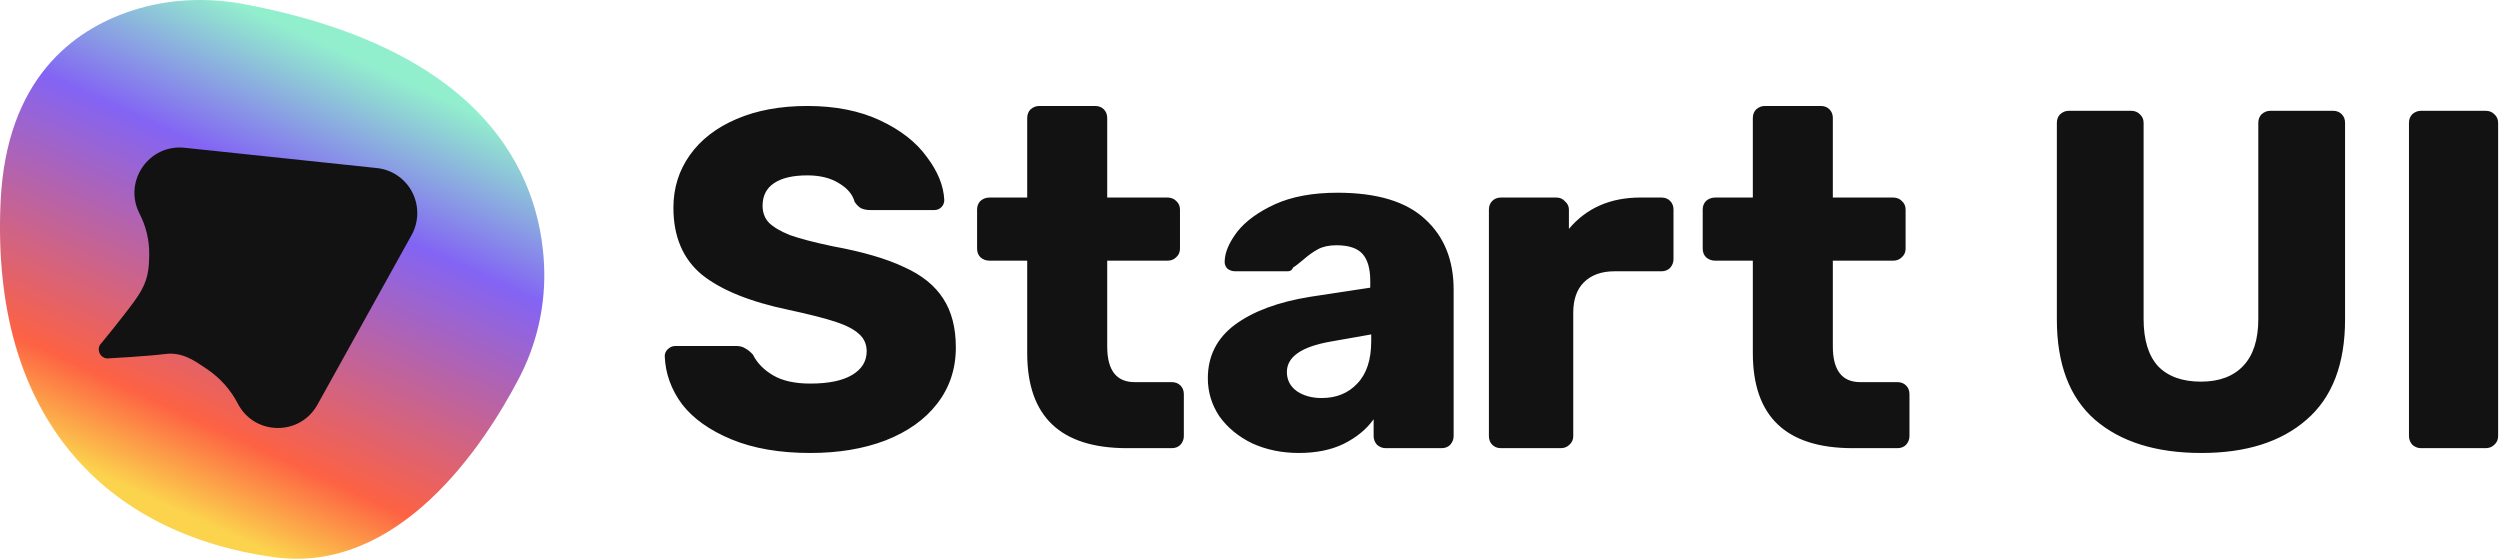
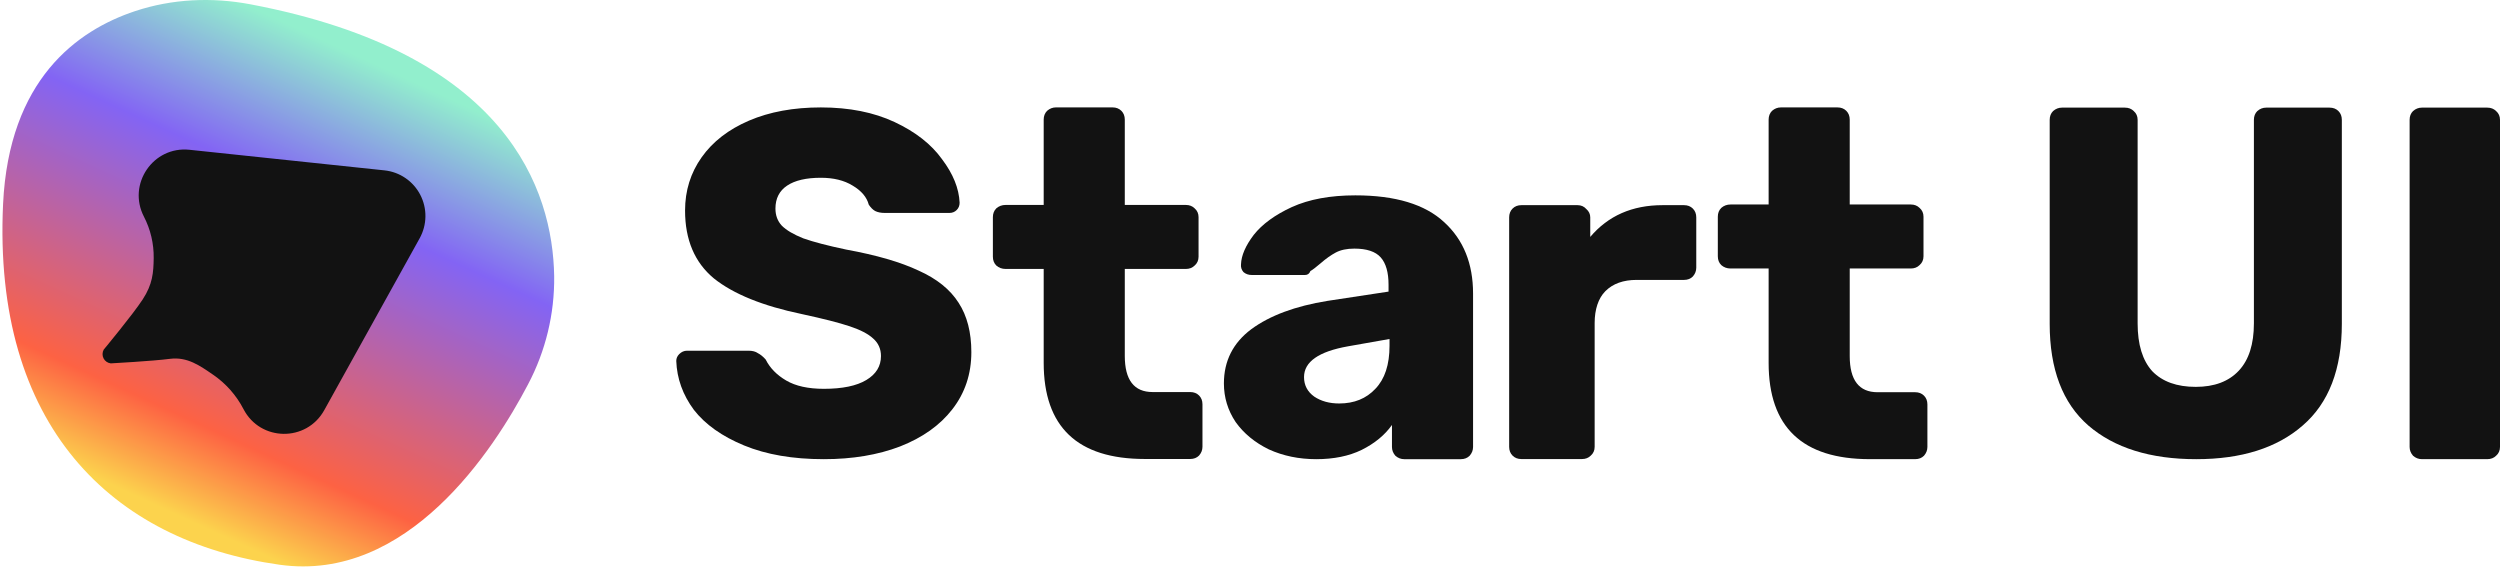
- <svg xmlns="http://www.w3.org/2000/svg" width="519" height="116" viewBox="0 0 519 116" fill="none">
-   <path d="M168.216 94.038c-6.337 0-11.773-.934-16.309-2.802-4.535-1.868-7.971-4.302-10.305-7.304-2.268-3.068-3.469-6.403-3.602-10.005 0-.534.2-1 .6-1.4.467-.468 1.001-.701 1.601-.701h12.607c.8 0 1.434.167 1.901.5.533.267 1.067.7 1.601 1.301.867 1.734 2.267 3.168 4.202 4.302 1.934 1.134 4.502 1.701 7.704 1.701 3.802 0 6.703-.6 8.704-1.8 2.001-1.201 3.002-2.836 3.002-4.903 0-1.468-.534-2.669-1.601-3.602-1-.934-2.601-1.768-4.802-2.502-2.202-.733-5.47-1.567-9.806-2.5-8.004-1.668-14.007-4.103-18.009-7.305-3.935-3.268-5.903-7.904-5.903-13.907 0-4.069 1.134-7.704 3.402-10.906 2.268-3.201 5.503-5.703 9.705-7.504 4.202-1.8 9.105-2.701 14.707-2.701 5.804 0 10.839 1 15.108 3.002 4.269 2 7.504 4.535 9.705 7.604 2.268 3.001 3.469 5.97 3.602 8.904 0 .6-.2 1.1-.6 1.501-.4.4-.9.6-1.501.6h-13.207c-.8 0-1.467-.133-2.001-.4-.467-.267-.9-.7-1.3-1.3-.401-1.535-1.501-2.835-3.302-3.903-1.734-1.067-3.902-1.6-6.504-1.6-3.001 0-5.302.533-6.903 1.6-1.601 1.068-2.401 2.635-2.401 4.703 0 1.4.433 2.568 1.3 3.502.934.934 2.402 1.8 4.403 2.601 2.067.734 5.002 1.5 8.804 2.301 6.203 1.134 11.139 2.568 14.808 4.302 3.735 1.668 6.47 3.87 8.204 6.604 1.734 2.668 2.602 6.036 2.602 10.105 0 4.47-1.301 8.371-3.902 11.706-2.535 3.269-6.104 5.803-10.706 7.604-4.536 1.734-9.738 2.602-15.608 2.602zM233.959 93.037c-13.807 0-20.711-6.57-20.711-19.71v-19.21h-7.804c-.734 0-1.368-.234-1.901-.7-.467-.468-.701-1.068-.701-1.802v-8.104c0-.733.234-1.334.701-1.8.533-.468 1.167-.701 1.901-.701h7.804V24.5c0-.733.233-1.334.7-1.8.534-.468 1.134-.701 1.801-.701h11.606c.734 0 1.334.233 1.801.7.467.467.701 1.068.701 1.801V41.01h12.506c.734 0 1.334.233 1.801.7.534.467.8 1.068.8 1.801v8.104c0 .734-.266 1.334-.8 1.801-.467.467-1.067.7-1.801.7h-12.506v17.81c0 4.936 1.901 7.404 5.703 7.404h7.704c.733 0 1.334.233 1.801.7.466.467.7 1.067.7 1.801v8.705c0 .667-.234 1.267-.7 1.8-.467.468-1.068.701-1.801.701h-9.305zM269.657 94.038c-3.535 0-6.77-.667-9.705-2.001-2.868-1.401-5.136-3.269-6.804-5.603-1.6-2.402-2.401-5.036-2.401-7.904 0-4.603 1.868-8.305 5.603-11.106 3.802-2.802 9.005-4.736 15.608-5.803l12.507-1.901v-1.401c0-2.535-.534-4.402-1.601-5.603-1.067-1.2-2.868-1.8-5.403-1.8-1.534 0-2.801.266-3.802.8-1 .533-2.034 1.267-3.101 2.2-.934.801-1.635 1.335-2.102 1.602-.2.533-.567.8-1.1.8H256.45c-.667 0-1.234-.2-1.701-.6-.4-.467-.567-1-.5-1.601.067-1.801.934-3.802 2.601-6.003 1.735-2.201 4.336-4.102 7.804-5.703 3.536-1.601 7.871-2.402 13.007-2.402 8.205 0 14.274 1.835 18.21 5.503 3.935 3.602 5.903 8.471 5.903 14.608v30.416c0 .667-.234 1.267-.701 1.8-.466.468-1.067.701-1.8.701h-11.607c-.667 0-1.267-.233-1.8-.7-.467-.534-.701-1.134-.701-1.801v-3.502c-1.467 2.068-3.535 3.769-6.203 5.103-2.601 1.267-5.703 1.9-9.305 1.9zm4.703-11.406c3.068 0 5.536-1 7.403-3.002 1.935-2 2.902-4.936 2.902-8.804v-1.401l-8.505 1.5c-6.003 1.068-9.004 3.169-9.004 6.304 0 1.667.7 3.001 2.101 4.002 1.401.934 3.101 1.4 5.103 1.4zM311.598 93.037c-.733 0-1.334-.233-1.8-.7-.467-.467-.701-1.068-.701-1.801V43.51c0-.733.234-1.334.701-1.8.466-.468 1.067-.701 1.8-.701h11.506c.734 0 1.335.267 1.801.8.534.467.801 1.034.801 1.701v4.002c3.668-4.335 8.604-6.503 14.808-6.503h4.402c.734 0 1.334.233 1.801.7.467.467.7 1.068.7 1.801v10.306c0 .667-.233 1.267-.7 1.8-.467.468-1.067.7-1.801.7h-9.705c-2.735 0-4.869.768-6.404 2.302-1.467 1.468-2.201 3.569-2.201 6.303v25.614c0 .733-.266 1.334-.8 1.8-.467.468-1.067.701-1.801.701h-12.407zM384.598 93.037c-13.807 0-20.71-6.57-20.71-19.71v-19.21h-7.804c-.734 0-1.368-.234-1.901-.7-.467-.468-.701-1.068-.701-1.802v-8.104c0-.733.234-1.334.701-1.8.533-.468 1.167-.701 1.901-.701h7.804V24.5c0-.733.233-1.334.7-1.8.534-.468 1.134-.701 1.801-.701h11.606c.734 0 1.334.233 1.801.7.467.467.7 1.068.7 1.801V41.01h12.507c.734 0 1.334.233 1.801.7.533.467.8 1.068.8 1.801v8.104c0 .734-.267 1.334-.8 1.801-.467.467-1.067.7-1.801.7h-12.507v17.81c0 4.936 1.901 7.404 5.703 7.404h7.704c.734 0 1.334.233 1.801.7.467.467.701 1.067.701 1.801v8.705c0 .667-.234 1.267-.701 1.8-.467.468-1.067.701-1.801.701h-9.305zM457.018 94.038c-9.405 0-16.775-2.302-22.111-6.904-5.27-4.602-7.904-11.54-7.904-20.81V25.501c0-.734.233-1.334.7-1.801.533-.467 1.134-.7 1.801-.7h12.907c.733 0 1.334.233 1.801.7.533.467.8 1.067.8 1.8v40.722c0 4.336 1 7.604 3.001 9.805 2.068 2.135 5.036 3.202 8.905 3.202 3.802 0 6.737-1.1 8.805-3.302 2.067-2.201 3.101-5.436 3.101-9.705V25.502c0-.734.234-1.334.701-1.801.533-.467 1.134-.7 1.801-.7h13.006c.734 0 1.335.233 1.801.7.467.467.701 1.067.701 1.8v40.822c0 9.272-2.668 16.209-8.004 20.811-5.27 4.602-12.54 6.904-21.812 6.904zM502.603 93.037c-.667 0-1.267-.233-1.801-.7-.467-.534-.7-1.134-.7-1.801V25.502c0-.734.233-1.334.7-1.801.534-.467 1.134-.7 1.801-.7h13.407c.734 0 1.334.233 1.801.7.534.467.8 1.067.8 1.8v65.035c0 .733-.266 1.334-.8 1.8-.467.468-1.067.701-1.801.701h-13.407z" fill="#121212" />
-   <path d="M50.759.876C42.9-.612 34.76-.243 27.172 2.275 15.234 6.239 1.328 16.339.13 41.79-2 87.04 22.21 110.828 56.801 115.664c26.148 3.656 43.782-23.474 50.828-36.922a46.24 46.24 0 005.367-22.205c-.298-17.597-9.522-45.683-62.237-55.66z" fill="url(#gradient)" />
-   <path d="M78.243 34.89l-39.945-4.216c-7.435-.784-12.765 7.04-9.323 13.69a17.938 17.938 0 012.002 8.511c-.044 2.96-.213 5.326-2.256 8.452-2.042 3.127-7.98 10.275-7.98 10.275a1.907 1.907 0 00.586 2.497c.26.177.558.287.87.32 0 0 8.533-.466 12.112-.929 3.58-.462 6.197 1.451 8.825 3.248a19.265 19.265 0 016.234 7.049c3.45 6.652 12.897 6.78 16.535.222l19.544-35.21a9.431 9.431 0 00.127-8.9 9.354 9.354 0 00-7.331-5.01z" fill="#121212" />
+ <svg xmlns="http://www.w3.org/2000/svg" width="512" height="116" viewBox="0 0 512 116" fill="none">
+   <path d="M168.716 94.038C162.379 94.038 156.943 93.104 152.407 91.236C147.872 89.368 144.436 86.934 142.102 83.932C139.834 80.864 138.633 77.529 138.5 73.927C138.5 73.394 138.7 72.927 139.1 72.526C139.567 72.059 140.101 71.826 140.701 71.826H153.308C154.108 71.826 154.742 71.993 155.209 72.326C155.742 72.593 156.276 73.027 156.81 73.627C157.677 75.361 159.077 76.795 161.012 77.929C162.946 79.063 165.514 79.63 168.716 79.63C172.518 79.63 175.419 79.03 177.42 77.829C179.421 76.629 180.422 74.994 180.422 72.927C180.422 71.459 179.888 70.258 178.821 69.325C177.821 68.391 176.22 67.557 174.019 66.823C171.817 66.09 168.549 65.256 164.213 64.322C156.209 62.655 150.206 60.22 146.204 57.018C142.269 53.75 140.301 49.114 140.301 43.111C140.301 39.042 141.435 35.407 143.703 32.205C145.971 29.004 149.206 26.502 153.408 24.701C157.61 22.901 162.513 22 168.115 22C173.919 22 178.954 23 183.223 25.002C187.492 27.003 190.727 29.537 192.928 32.605C195.196 35.607 196.397 38.575 196.53 41.51C196.53 42.111 196.33 42.611 195.93 43.011C195.53 43.411 195.03 43.611 194.429 43.611H181.222C180.422 43.611 179.755 43.478 179.221 43.211C178.754 42.944 178.321 42.511 177.921 41.91C177.52 40.376 176.42 39.076 174.619 38.008C172.885 36.941 170.717 36.407 168.115 36.407C165.114 36.407 162.813 36.941 161.212 38.008C159.611 39.076 158.811 40.643 158.811 42.711C158.811 44.111 159.244 45.279 160.111 46.213C161.045 47.147 162.513 48.014 164.514 48.814C166.581 49.548 169.516 50.315 173.318 51.115C179.521 52.249 184.457 53.683 188.126 55.417C191.861 57.085 194.596 59.286 196.33 62.021C198.064 64.689 198.932 68.057 198.932 72.126C198.932 76.595 197.631 80.497 195.03 83.832C192.495 87.101 188.926 89.635 184.324 91.436C179.788 93.171 174.586 94.038 168.716 94.038Z" fill="#121212" />
+   <path d="M234.459 94C220.652 94 213.748 87.43 213.748 74.29V55.08H205.944C205.21 55.08 204.576 54.846 204.043 54.379C203.576 53.912 203.342 53.312 203.342 52.578V44.474C203.342 43.74 203.576 43.14 204.043 42.673C204.576 42.206 205.21 41.973 205.944 41.973H213.748V24.498C213.748 23.764 213.981 23.164 214.448 22.697C214.982 22.23 215.582 21.996 216.249 21.996H227.855C228.589 21.996 229.189 22.23 229.656 22.697C230.123 23.164 230.357 23.764 230.357 24.498V41.973H242.863C243.597 41.973 244.197 42.206 244.664 42.673C245.198 43.14 245.464 43.74 245.464 44.474V52.578C245.464 53.312 245.198 53.912 244.664 54.379C244.197 54.846 243.597 55.08 242.863 55.08H230.357V72.889C230.357 77.825 232.258 80.293 236.06 80.293H243.764C244.497 80.293 245.098 80.526 245.565 80.993C246.031 81.46 246.265 82.06 246.265 82.794V91.499C246.265 92.166 246.031 92.766 245.565 93.3C245.098 93.766 244.497 94 243.764 94H234.459Z" fill="#121212" />
+   <path d="M269.566 94.038C266.031 94.038 262.796 93.371 259.861 92.037C256.993 90.636 254.725 88.768 253.058 86.434C251.457 84.032 250.656 81.398 250.656 78.529C250.656 73.927 252.524 70.225 256.259 67.424C260.061 64.622 265.264 62.688 271.867 61.621L284.374 59.72V58.319C284.374 55.784 283.84 53.917 282.773 52.716C281.706 51.515 279.905 50.915 277.37 50.915C275.836 50.915 274.569 51.182 273.568 51.715C272.568 52.249 271.534 52.983 270.467 53.917C269.533 54.717 268.832 55.251 268.366 55.517C268.165 56.051 267.799 56.318 267.265 56.318H256.359C255.692 56.318 255.125 56.118 254.658 55.718C254.258 55.251 254.091 54.717 254.158 54.117C254.225 52.316 255.092 50.315 256.759 48.114C258.494 45.913 261.095 44.011 264.564 42.411C268.099 40.81 272.434 40.009 277.57 40.009C285.775 40.009 291.844 41.844 295.78 45.512C299.715 49.114 301.683 53.983 301.683 60.12V91.536C301.683 92.203 301.45 92.804 300.983 93.337C300.516 93.804 299.915 94.038 299.182 94.038H287.576C286.909 94.038 286.308 93.804 285.775 93.337C285.308 92.804 285.074 92.203 285.074 91.536V87.034C283.607 89.102 281.539 90.803 278.871 92.137C276.27 93.404 273.168 94.038 269.566 94.038ZM274.269 82.632C277.337 82.632 279.805 81.631 281.673 79.63C283.607 77.629 284.574 74.694 284.574 70.826V69.425L276.07 70.926C270.066 71.993 267.065 74.094 267.065 77.229C267.065 78.896 267.765 80.23 269.166 81.231C270.567 82.165 272.268 82.632 274.269 82.632Z" fill="#121212" />
+   <path d="M311.577 94.014C310.843 94.014 310.243 93.781 309.776 93.314C309.309 92.847 309.076 92.246 309.076 91.513V44.518C309.076 43.784 309.309 43.184 309.776 42.717C310.243 42.25 310.843 42.017 311.577 42.017H323.083C323.817 42.017 324.417 42.283 324.884 42.817C325.418 43.284 325.684 43.851 325.684 44.518V48.52C329.353 44.184 334.289 42.017 340.492 42.017H344.894C345.628 42.017 346.228 42.25 346.695 42.717C347.162 43.184 347.396 43.784 347.396 44.518V54.823C347.396 55.49 347.162 56.091 346.695 56.624C346.228 57.091 345.628 57.325 344.894 57.325H335.189C332.455 57.325 330.32 58.092 328.786 59.626C327.319 61.093 326.585 63.406 326.585 66.141V91.513C326.585 92.246 326.318 92.847 325.784 93.314C325.318 93.781 324.717 94.014 323.984 94.014H311.577Z" fill="#121212" />
+   <path d="M382.926 94.034C369.119 94.034 362.215 87.464 362.215 74.324V54.988H354.411C353.677 54.988 353.044 54.755 352.51 54.288C352.043 53.821 351.81 53.221 351.81 52.487V44.383C351.81 43.649 352.043 43.048 352.51 42.582C353.044 42.115 353.677 41.881 354.411 41.881H362.215V24.501C362.215 23.768 362.448 23.167 362.915 22.7C363.449 22.233 364.049 22 364.716 22H376.322C377.056 22 377.656 22.233 378.123 22.7C378.59 23.167 378.824 23.768 378.824 24.501V41.881H391.33C392.064 41.881 392.664 42.115 393.131 42.582C393.665 43.048 393.932 43.649 393.932 44.383V52.487C393.932 53.221 393.665 53.821 393.131 54.288C392.664 54.755 392.064 54.988 391.33 54.988H378.824V72.923C378.824 77.859 380.725 80.327 384.527 80.327H392.231C392.964 80.327 393.565 80.56 394.032 81.027C394.498 81.494 394.732 82.095 394.732 82.828V91.533C394.732 92.2 394.498 92.8 394.032 93.334C393.565 93.801 392.964 94.034 392.231 94.034H382.926Z" fill="#121212" />
+   <path d="M449.793 94.038C440.388 94.038 433.017 91.736 427.681 87.134C422.412 82.532 419.777 75.595 419.777 66.323V24.544C419.777 23.81 420.01 23.21 420.477 22.743C421.011 22.276 421.611 22.043 422.278 22.043H435.185C435.919 22.043 436.519 22.276 436.986 22.743C437.52 23.21 437.786 23.81 437.786 24.544V66.223C437.786 70.559 438.787 73.827 440.788 76.028C442.856 78.163 445.824 79.23 449.693 79.23C453.495 79.23 456.429 78.129 458.497 75.928C460.565 73.727 461.599 70.492 461.599 66.223V24.544C461.599 23.81 461.832 23.21 462.299 22.743C462.833 22.276 463.433 22.043 464.1 22.043H477.107C477.841 22.043 478.441 22.276 478.908 22.743C479.375 23.21 479.608 23.81 479.608 24.544V66.323C479.608 75.595 476.94 82.532 471.604 87.134C466.335 91.736 459.064 94.038 449.793 94.038Z" fill="#121212" />
+   <path d="M495.992 94.034C495.325 94.034 494.724 93.801 494.191 93.334C493.724 92.8 493.49 92.2 493.49 91.533V24.544C493.49 23.81 493.724 23.21 494.191 22.743C494.724 22.276 495.325 22.043 495.992 22.043H509.399C510.132 22.043 510.733 22.276 511.2 22.743C511.733 23.21 512 23.81 512 24.544V91.533C512 92.266 511.733 92.867 511.2 93.334C510.733 93.801 510.132 94.034 509.399 94.034H495.992Z" fill="#121212" />
+   <path d="M51.259 0.876C43.4 -0.612 35.261 -0.243 27.672 2.275C15.734 6.239 1.828 16.339 0.63 41.791C-1.501 87.041 22.71 110.828 57.301 115.664C83.449 119.32 101.083 92.19 108.129 78.742C111.748 71.9 113.593 64.268 113.496 56.538C113.198 38.94 103.974 10.854 51.259 0.876Z" fill="url(#paint0_linear)" />
+   <path d="M78.743 34.891L38.798 30.674C31.363 29.89 26.033 37.715 29.475 44.365C30.833 46.991 31.521 49.915 31.477 52.875C31.433 55.835 31.264 58.201 29.221 61.327C27.179 64.454 21.24 71.602 21.24 71.602C21.087 71.877 21.005 72.186 21 72.5C20.995 72.814 21.068 73.125 21.212 73.404C21.357 73.683 21.568 73.922 21.827 74.099C22.086 74.276 22.385 74.386 22.697 74.419C22.697 74.419 31.23 73.953 34.809 73.49C38.389 73.028 41.006 74.941 43.634 76.738C46.261 78.535 48.403 80.957 49.868 83.787C53.319 90.439 62.765 90.567 66.403 84.009L85.947 48.798C86.699 47.44 87.105 45.916 87.127 44.364C87.15 42.811 86.788 41.277 86.074 39.9C85.361 38.522 84.318 37.344 83.039 36.47C81.759 35.596 80.284 35.053 78.743 34.891Z" fill="#121212" />
  <defs>
-     <linearGradient id="gradient" x1="-107.5" y1="73.5" x2="-52.496" y2="-46.115" gradientUnits="userSpaceOnUse">
+     <linearGradient id="paint0_linear" x1="-107" y1="73.5" x2="-51.996" y2="-46.115" gradientUnits="userSpaceOnUse">
      <stop offset="0.234" stop-color="#FCD34D" />
      <stop offset="0.377" stop-color="#FD6243" />
      <stop offset="0.771" stop-color="#8364F4" />
      <stop offset="1" stop-color="#92EFCD" />
    </linearGradient>
  </defs>
</svg>
